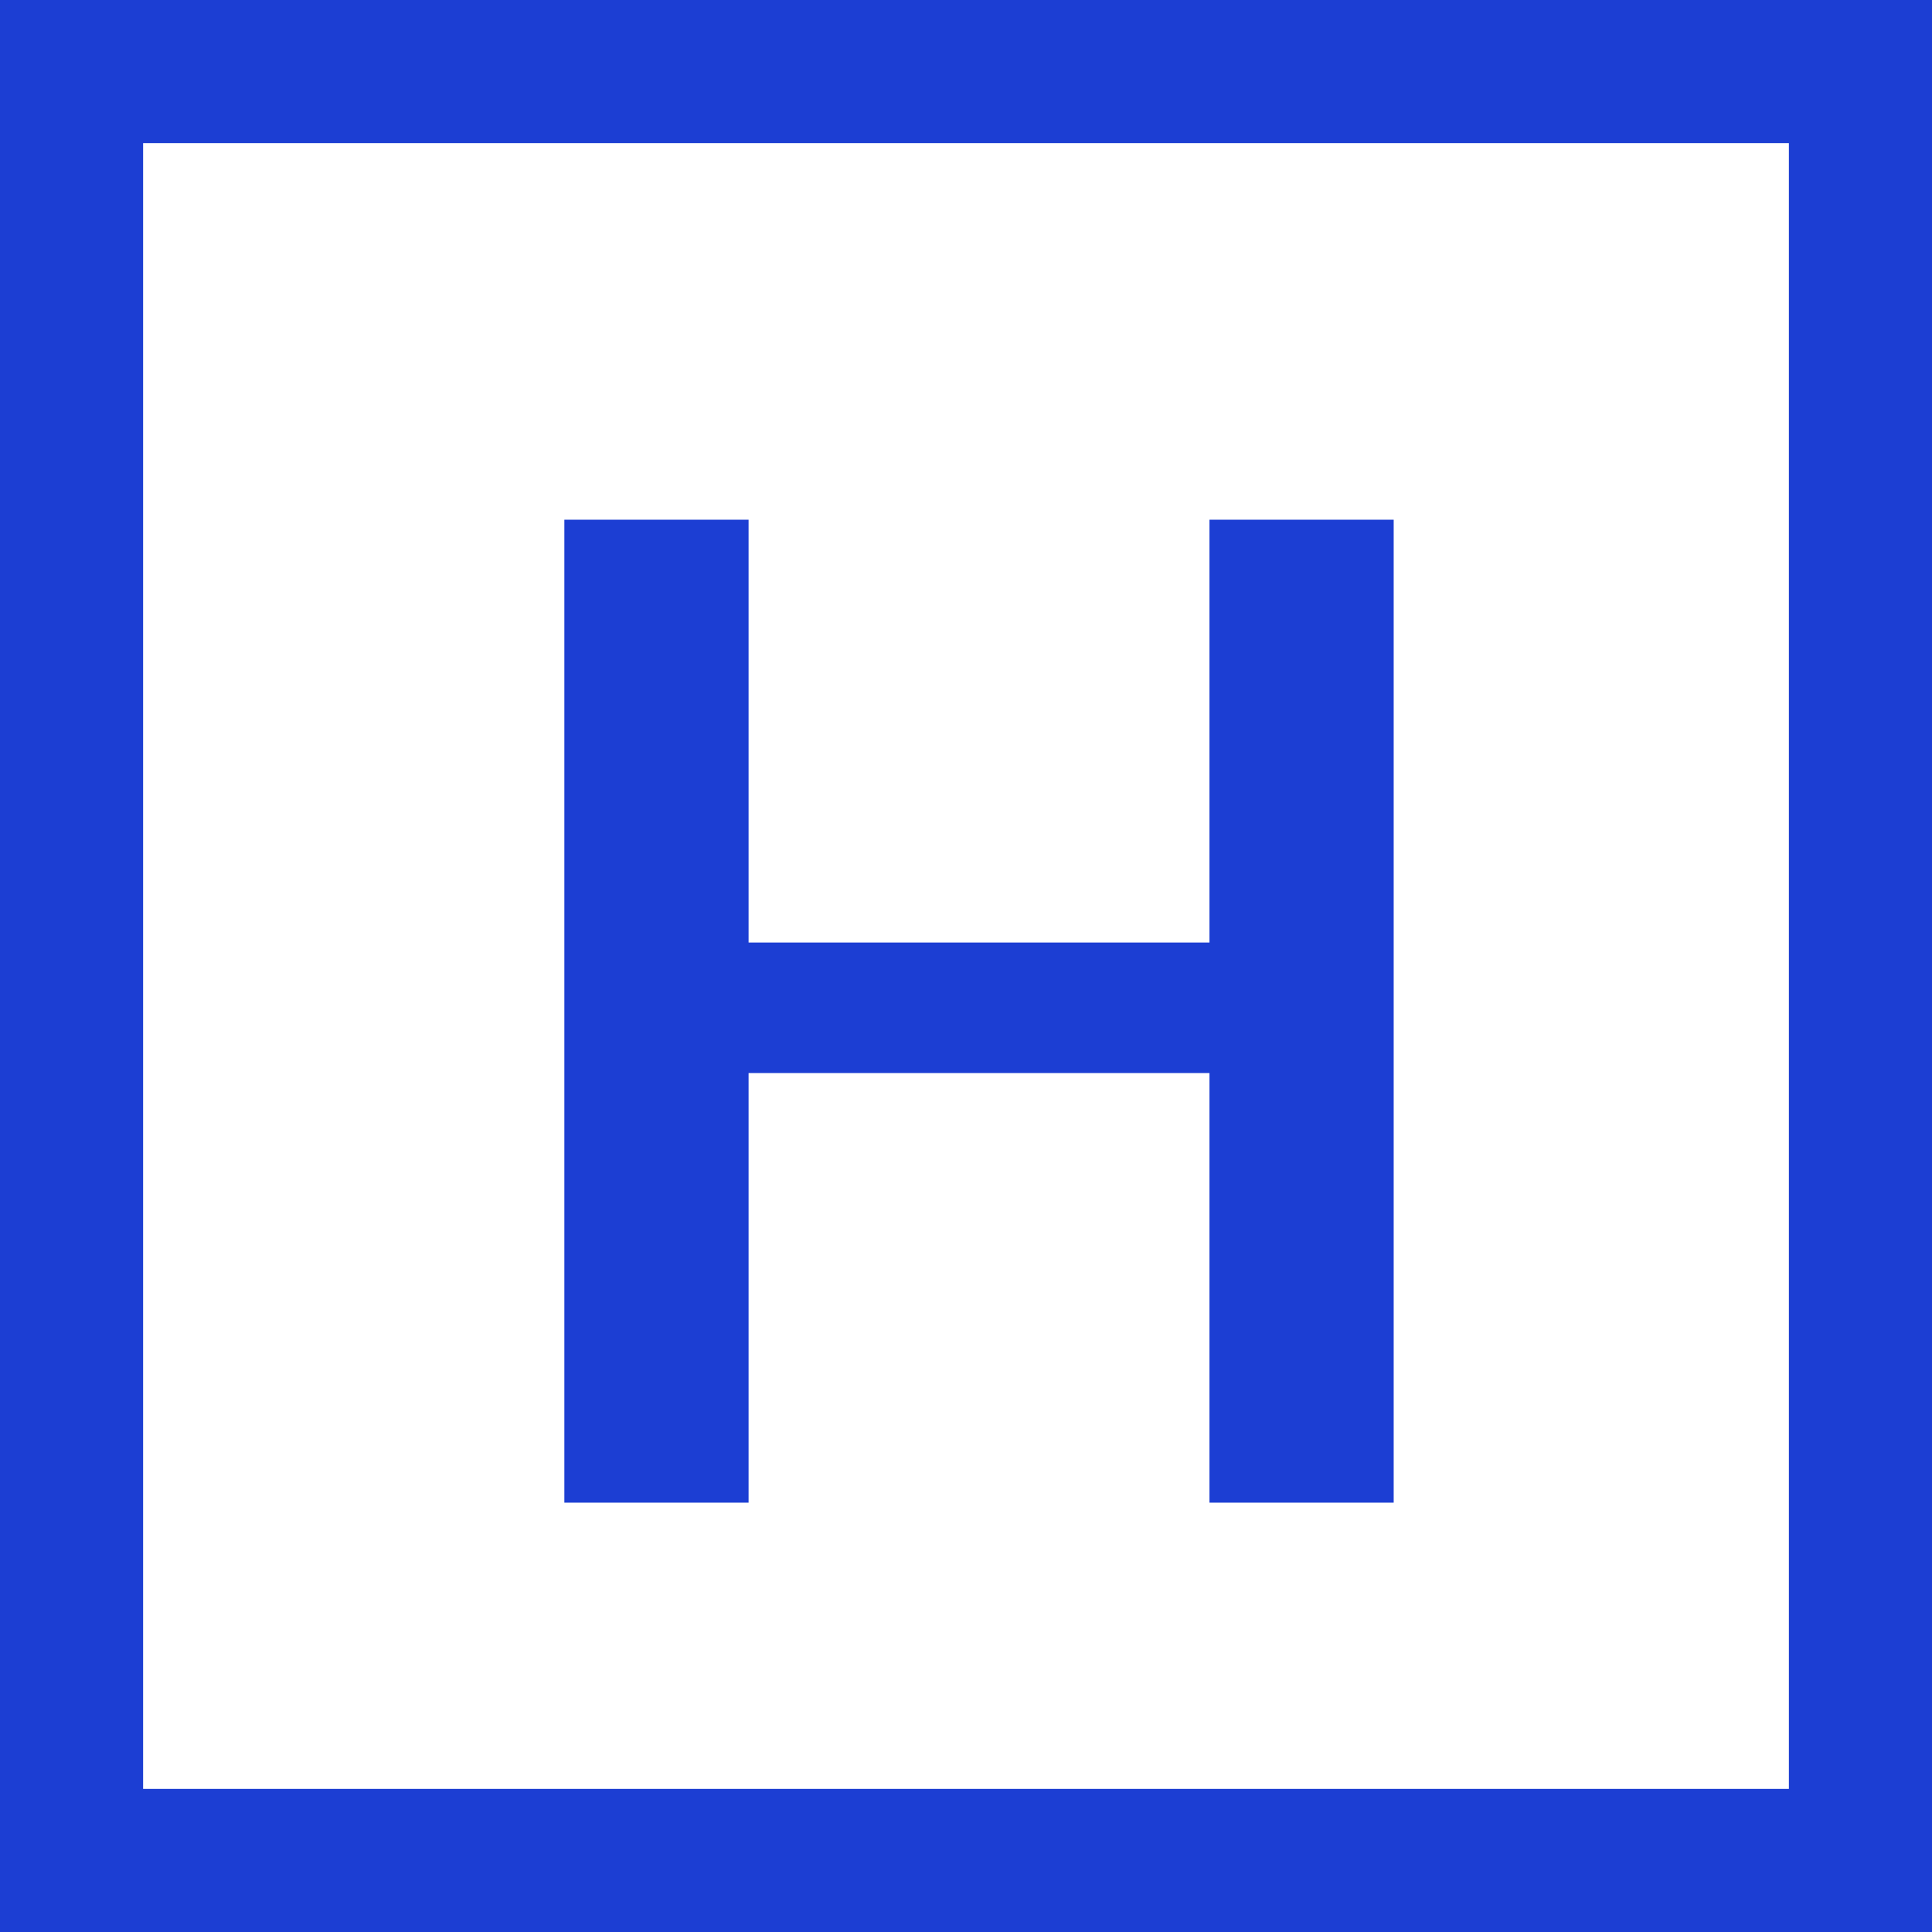
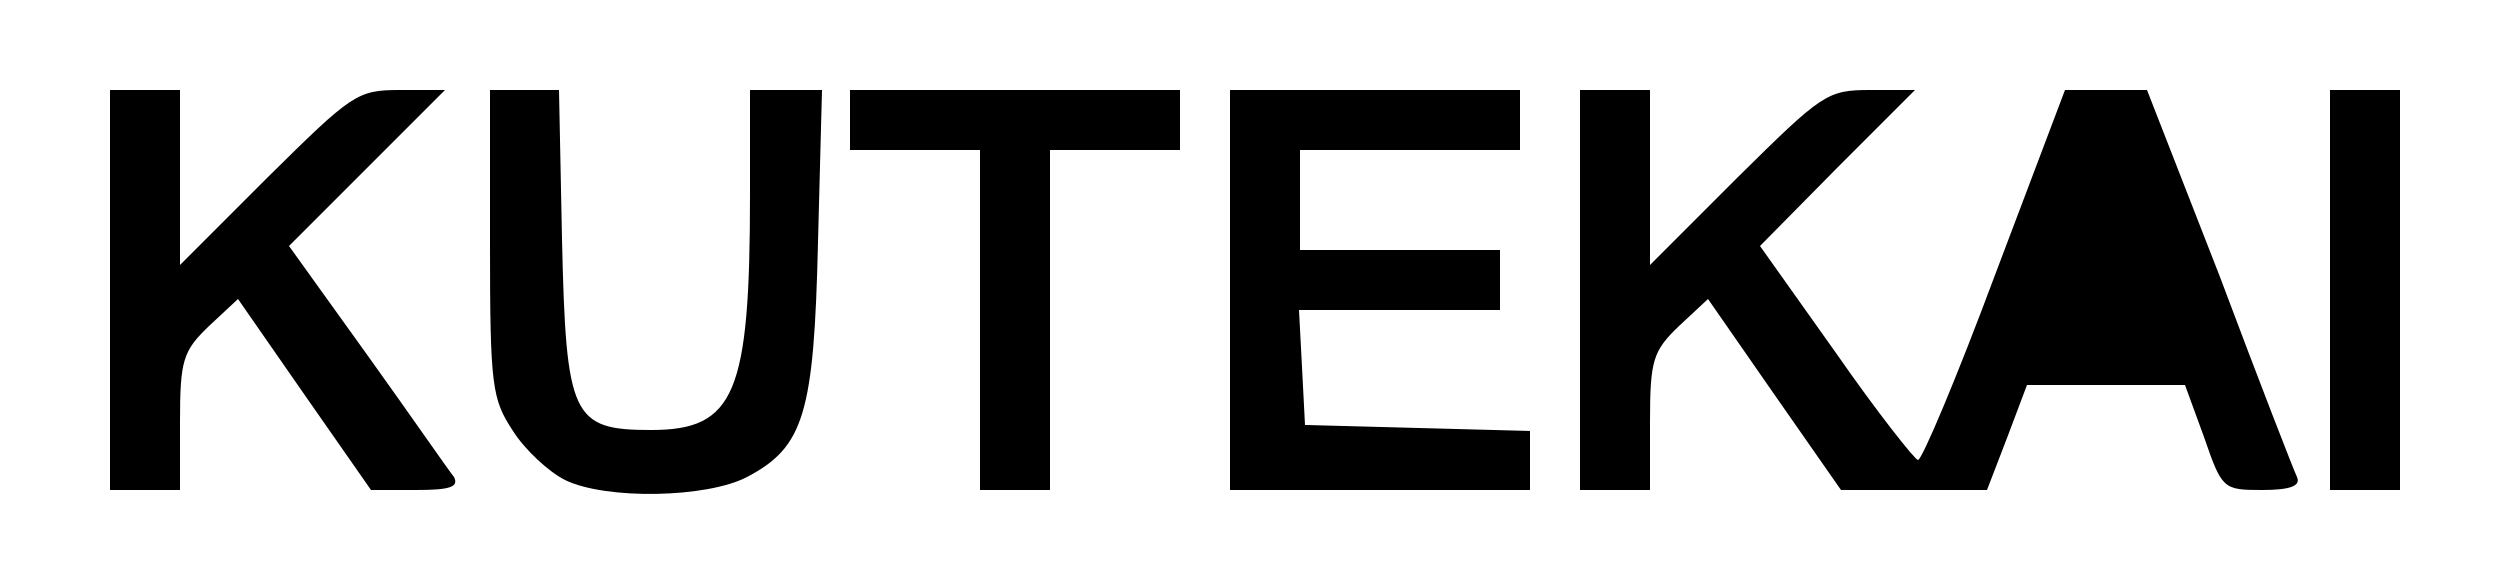
- <svg xmlns="http://www.w3.org/2000/svg" width="54px" height="54px" viewBox="0 0 54 54" version="1.1">
-   <defs />
-   <g id="Page-1" stroke="none" stroke-width="1" fill="none" fill-rule="evenodd">
-     <g id="logo-mobile">
-       <rect id="Rectangle-6" stroke="#1C3ED3" stroke-width="4" fill-rule="nonzero" x="2" y="2" width="50" height="50" />
-       <polygon id="H" fill="#1C3ED3" points="38.954 42 33.805 42 33.805 29.992 20.923 29.992 20.923 42 15.774 42 15.774 14.526 20.923 14.526 20.923 26.344 33.805 26.344 33.805 14.526 38.954 14.526" />
-     </g>
+ <svg xmlns="http://www.w3.org/2000/svg" version="1.0" width="250pt" height="58pt" viewBox="0 0 250 58" preserveAspectRatio="xMidYMid meet">
+   <g transform="translate(0,58) scale(0.1,-0.1)" fill="#000000" stroke="none">
+     <path d="M110 290 l0 -200 35 0 35 0 0 68 c0 62 3 71 29 96 l29 27 66 -95 67 -96 45 0 c34 0 43 3 38 13 -5 6 -43 61 -86 121 l-79 110 78 78 78 78 -45 0 c-43 0 -48 -4 -132 -87 l-88 -88 0 88 0 87 -35 0 -35 0 0 -200z" />
+     <path d="M490 336 c0 -143 2 -155 23 -187 12 -19 36 -41 52 -49 41 -20 142 -18 182 3 57 30 67 63 71 235 l4 152 -36 0 -36 0 0 -104 c0 -200 -15 -236 -99 -236 -79 0 -85 13 -89 191 l-3 149 -35 0 -34 0 0 -154z" />
+     <path d="M850 460 l0 -30 65 0 65 0 0 -170 0 -170 35 0 35 0 0 170 0 170 65 0 65 0 0 30 0 30 -165 0 -165 0 0 -30z" />
+     <path d="M1230 290 l0 -200 150 0 150 0 0 30 0 29 -112 3 -113 3 -3 58 -3 57 101 0 100 0 0 30 0 30 -100 0 -100 0 0 50 0 50 110 0 110 0 0 30 0 30 -145 0 -145 0 0 -200z" />
+     <path d="M1580 290 l0 -200 35 0 35 0 0 68 c0 62 3 71 29 96 l29 27 66 -95 67 -96 73 0 73 0 20 52 20 53 79 0 79 0 19 -52 c18 -52 19 -53 58 -53 28 0 39 4 35 13 -3 6 -38 96 -77 200 l-73 187 -41 0 -41 0 -70 -185 c-38 -102 -73 -185 -77 -185 -3 0 -41 48 -82 107 l-76 107 77 78 78 78 -45 0 c-43 0 -48 -4 -132 -87 l-88 -88 0 88 0 87 -35 0 -35 0 0 -200z" />
+     <path d="M2330 290 l0 -200 35 0 35 0 0 200 0 200 -35 0 -35 0 0 -200z" />
  </g>
</svg>
